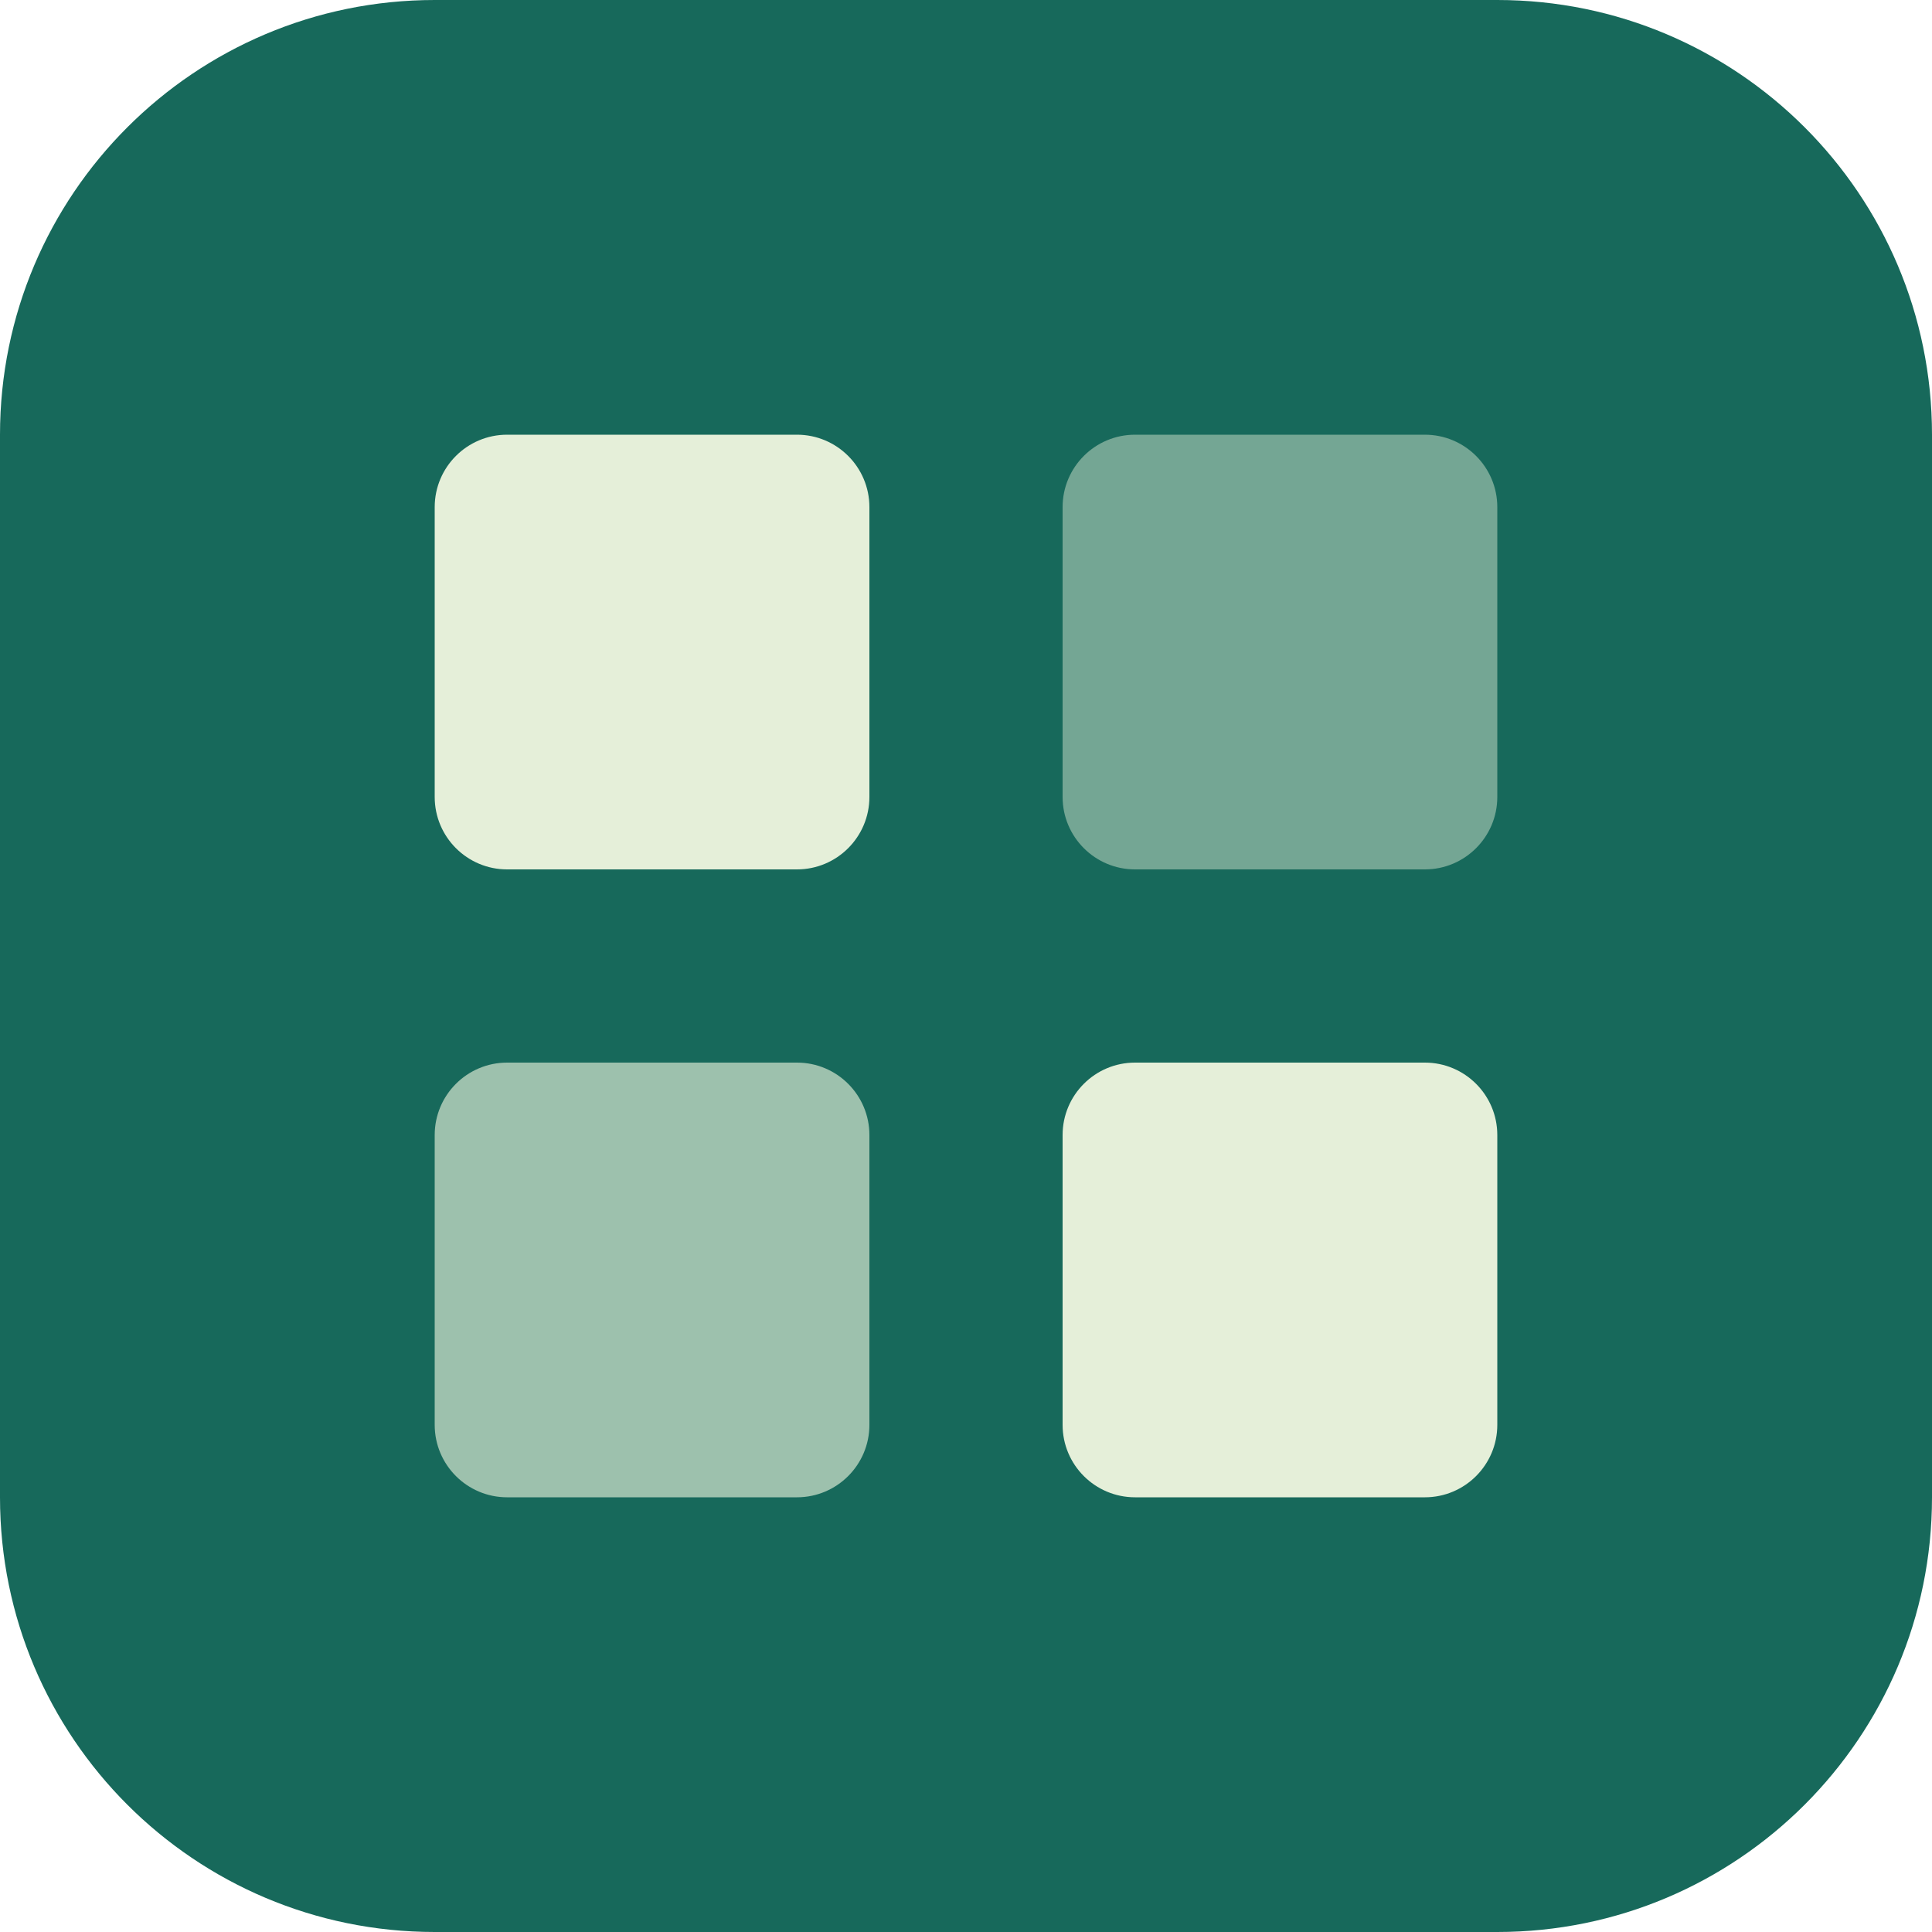
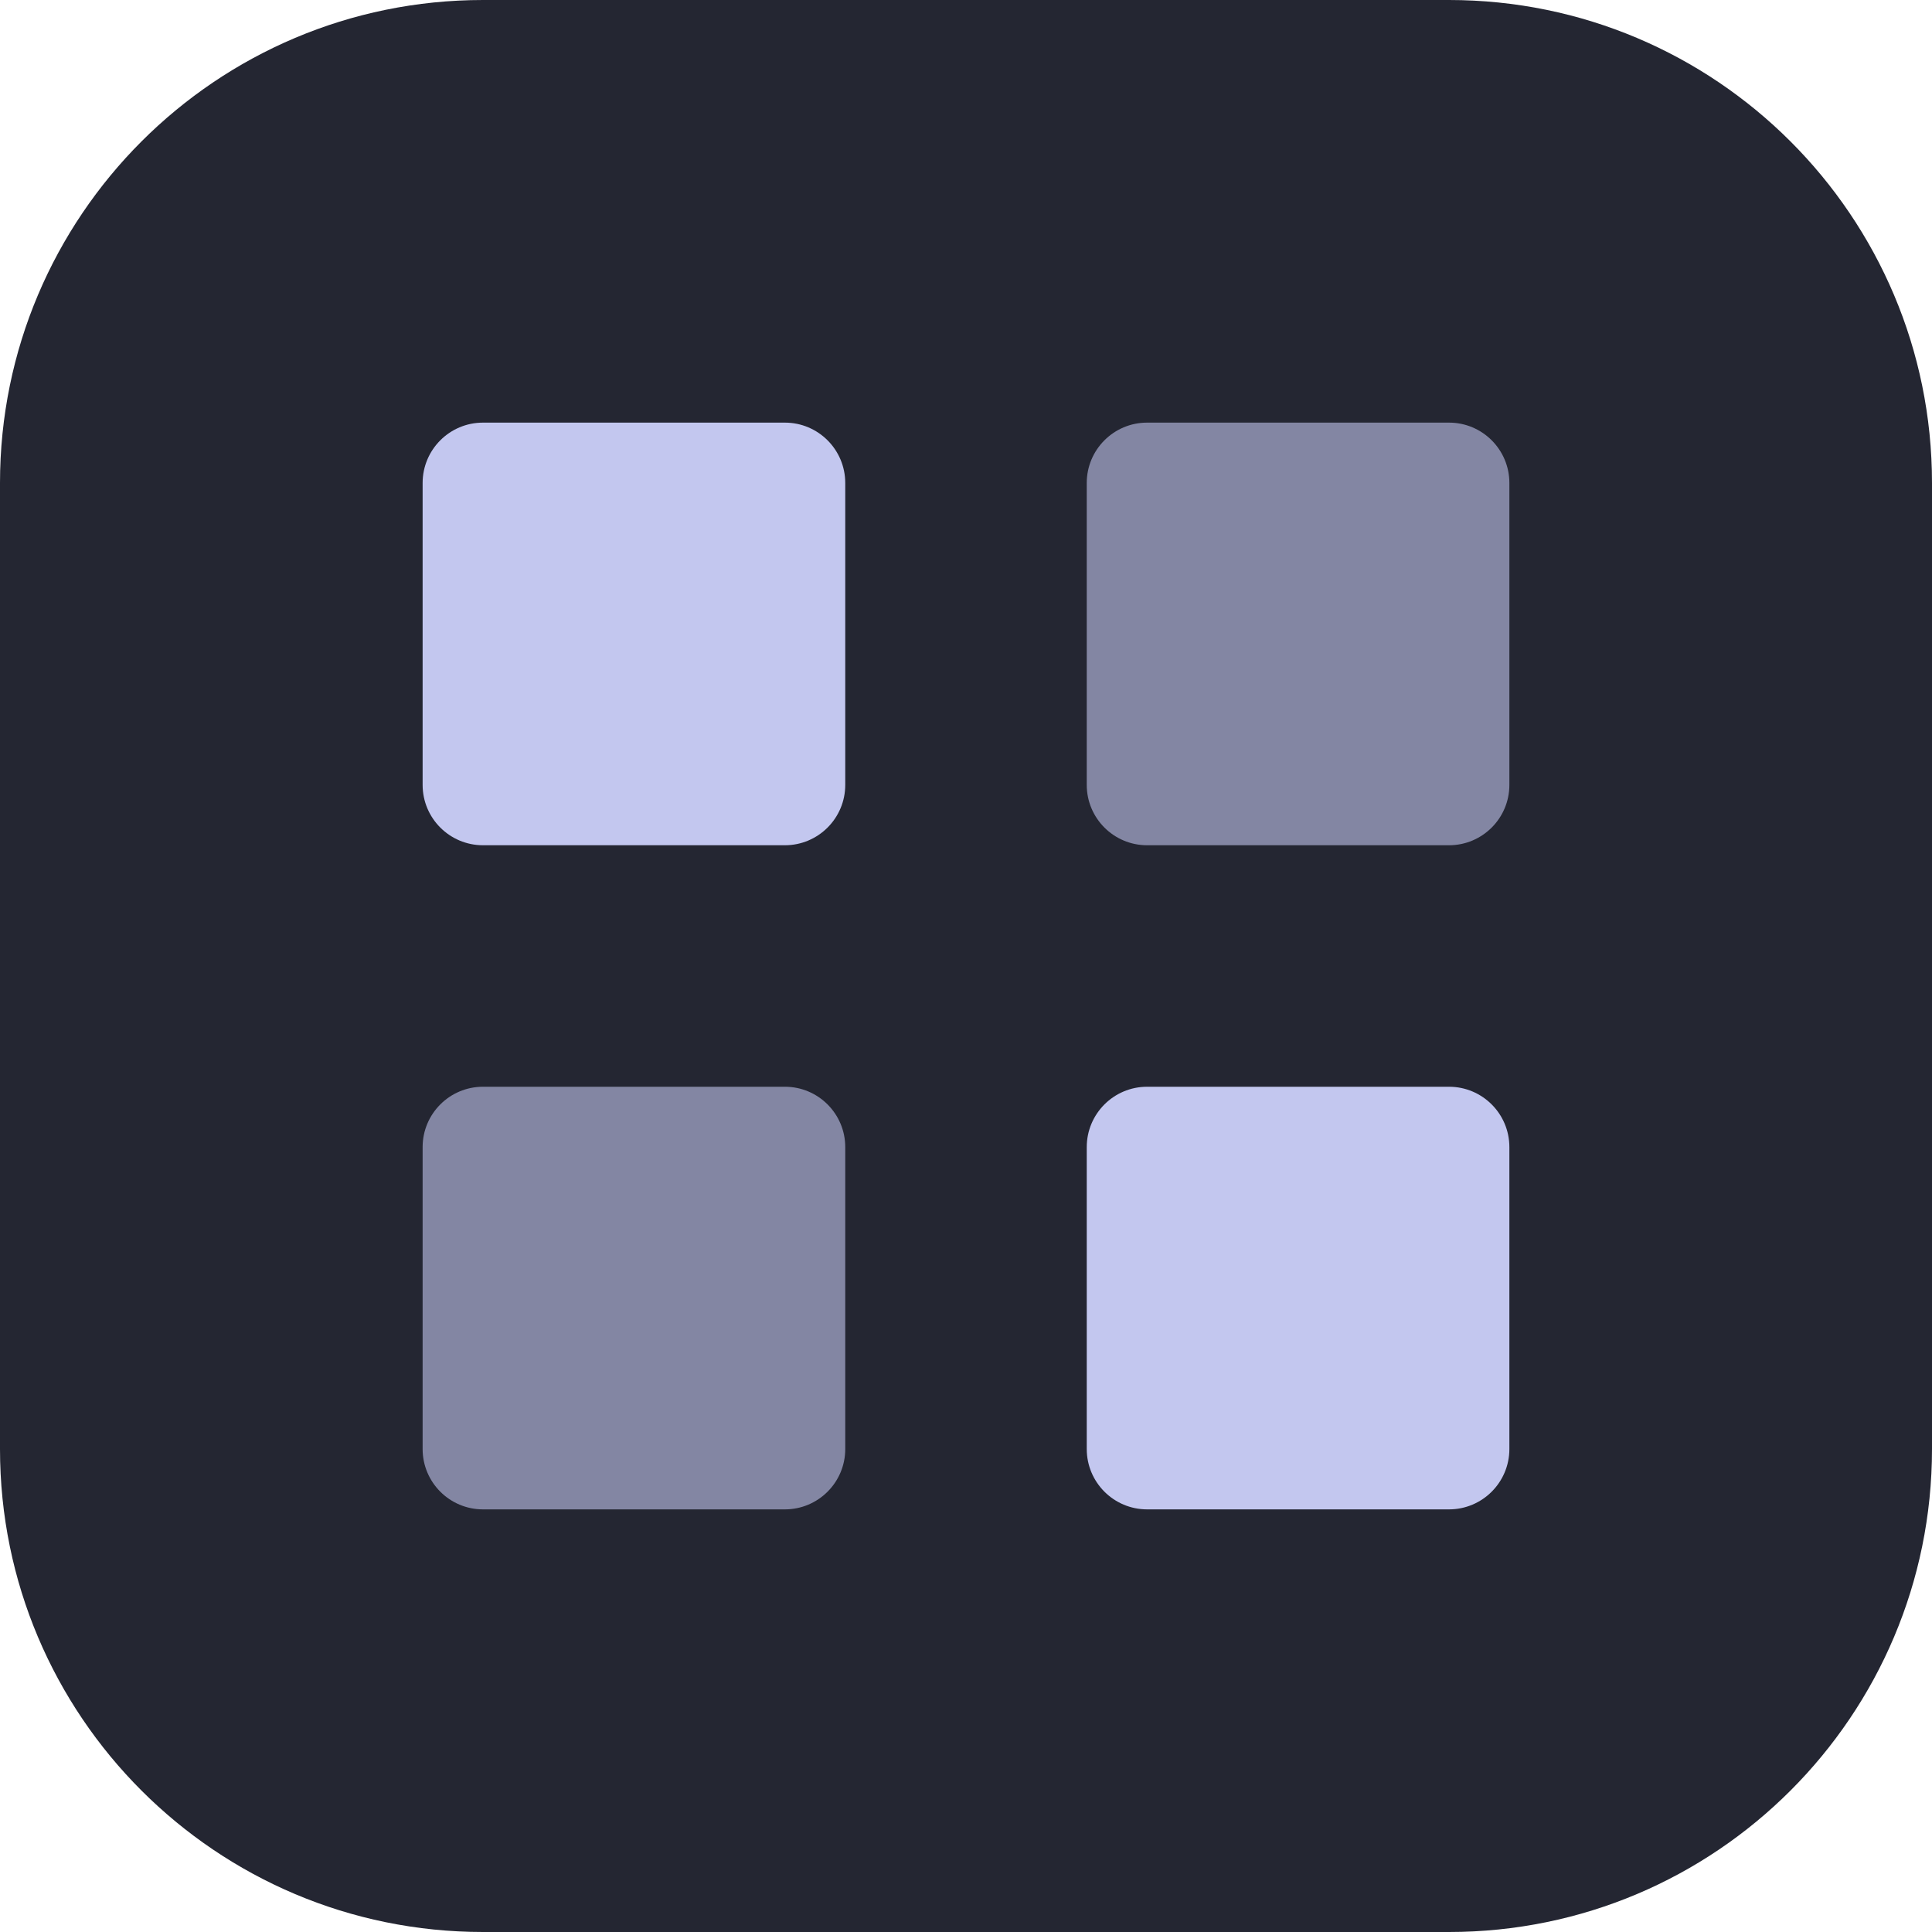
- <svg xmlns="http://www.w3.org/2000/svg" viewBox="0 0 40 40">
-   <rect width="40" height="40" rx="9" fill="#17695b" />
-   <g fill="#e5efd9">
-     <rect x="9" y="9" width="9" height="9" rx="1.5" />
-     <rect x="22" y="9" width="9" height="9" rx="1.5" opacity=".45" />
-     <rect x="9" y="22" width="9" height="9" rx="1.5" opacity=".65" />
-     <rect x="22" y="22" width="9" height="9" rx="1.5" />
+ <svg xmlns="http://www.w3.org/2000/svg" viewBox="0 0 64 64">
+   <rect width="64" height="64" rx="16" fill="#242632" />
+   <g fill="#c3c7ef">
+     <rect x="14" y="14" width="14" height="14" rx="2" />
+     <rect x="36" y="14" width="14" height="14" rx="2" opacity=".6" />
+     <rect x="14" y="36" width="14" height="14" rx="2" opacity=".6" />
+     <rect x="36" y="36" width="14" height="14" rx="2" />
  </g>
</svg>
